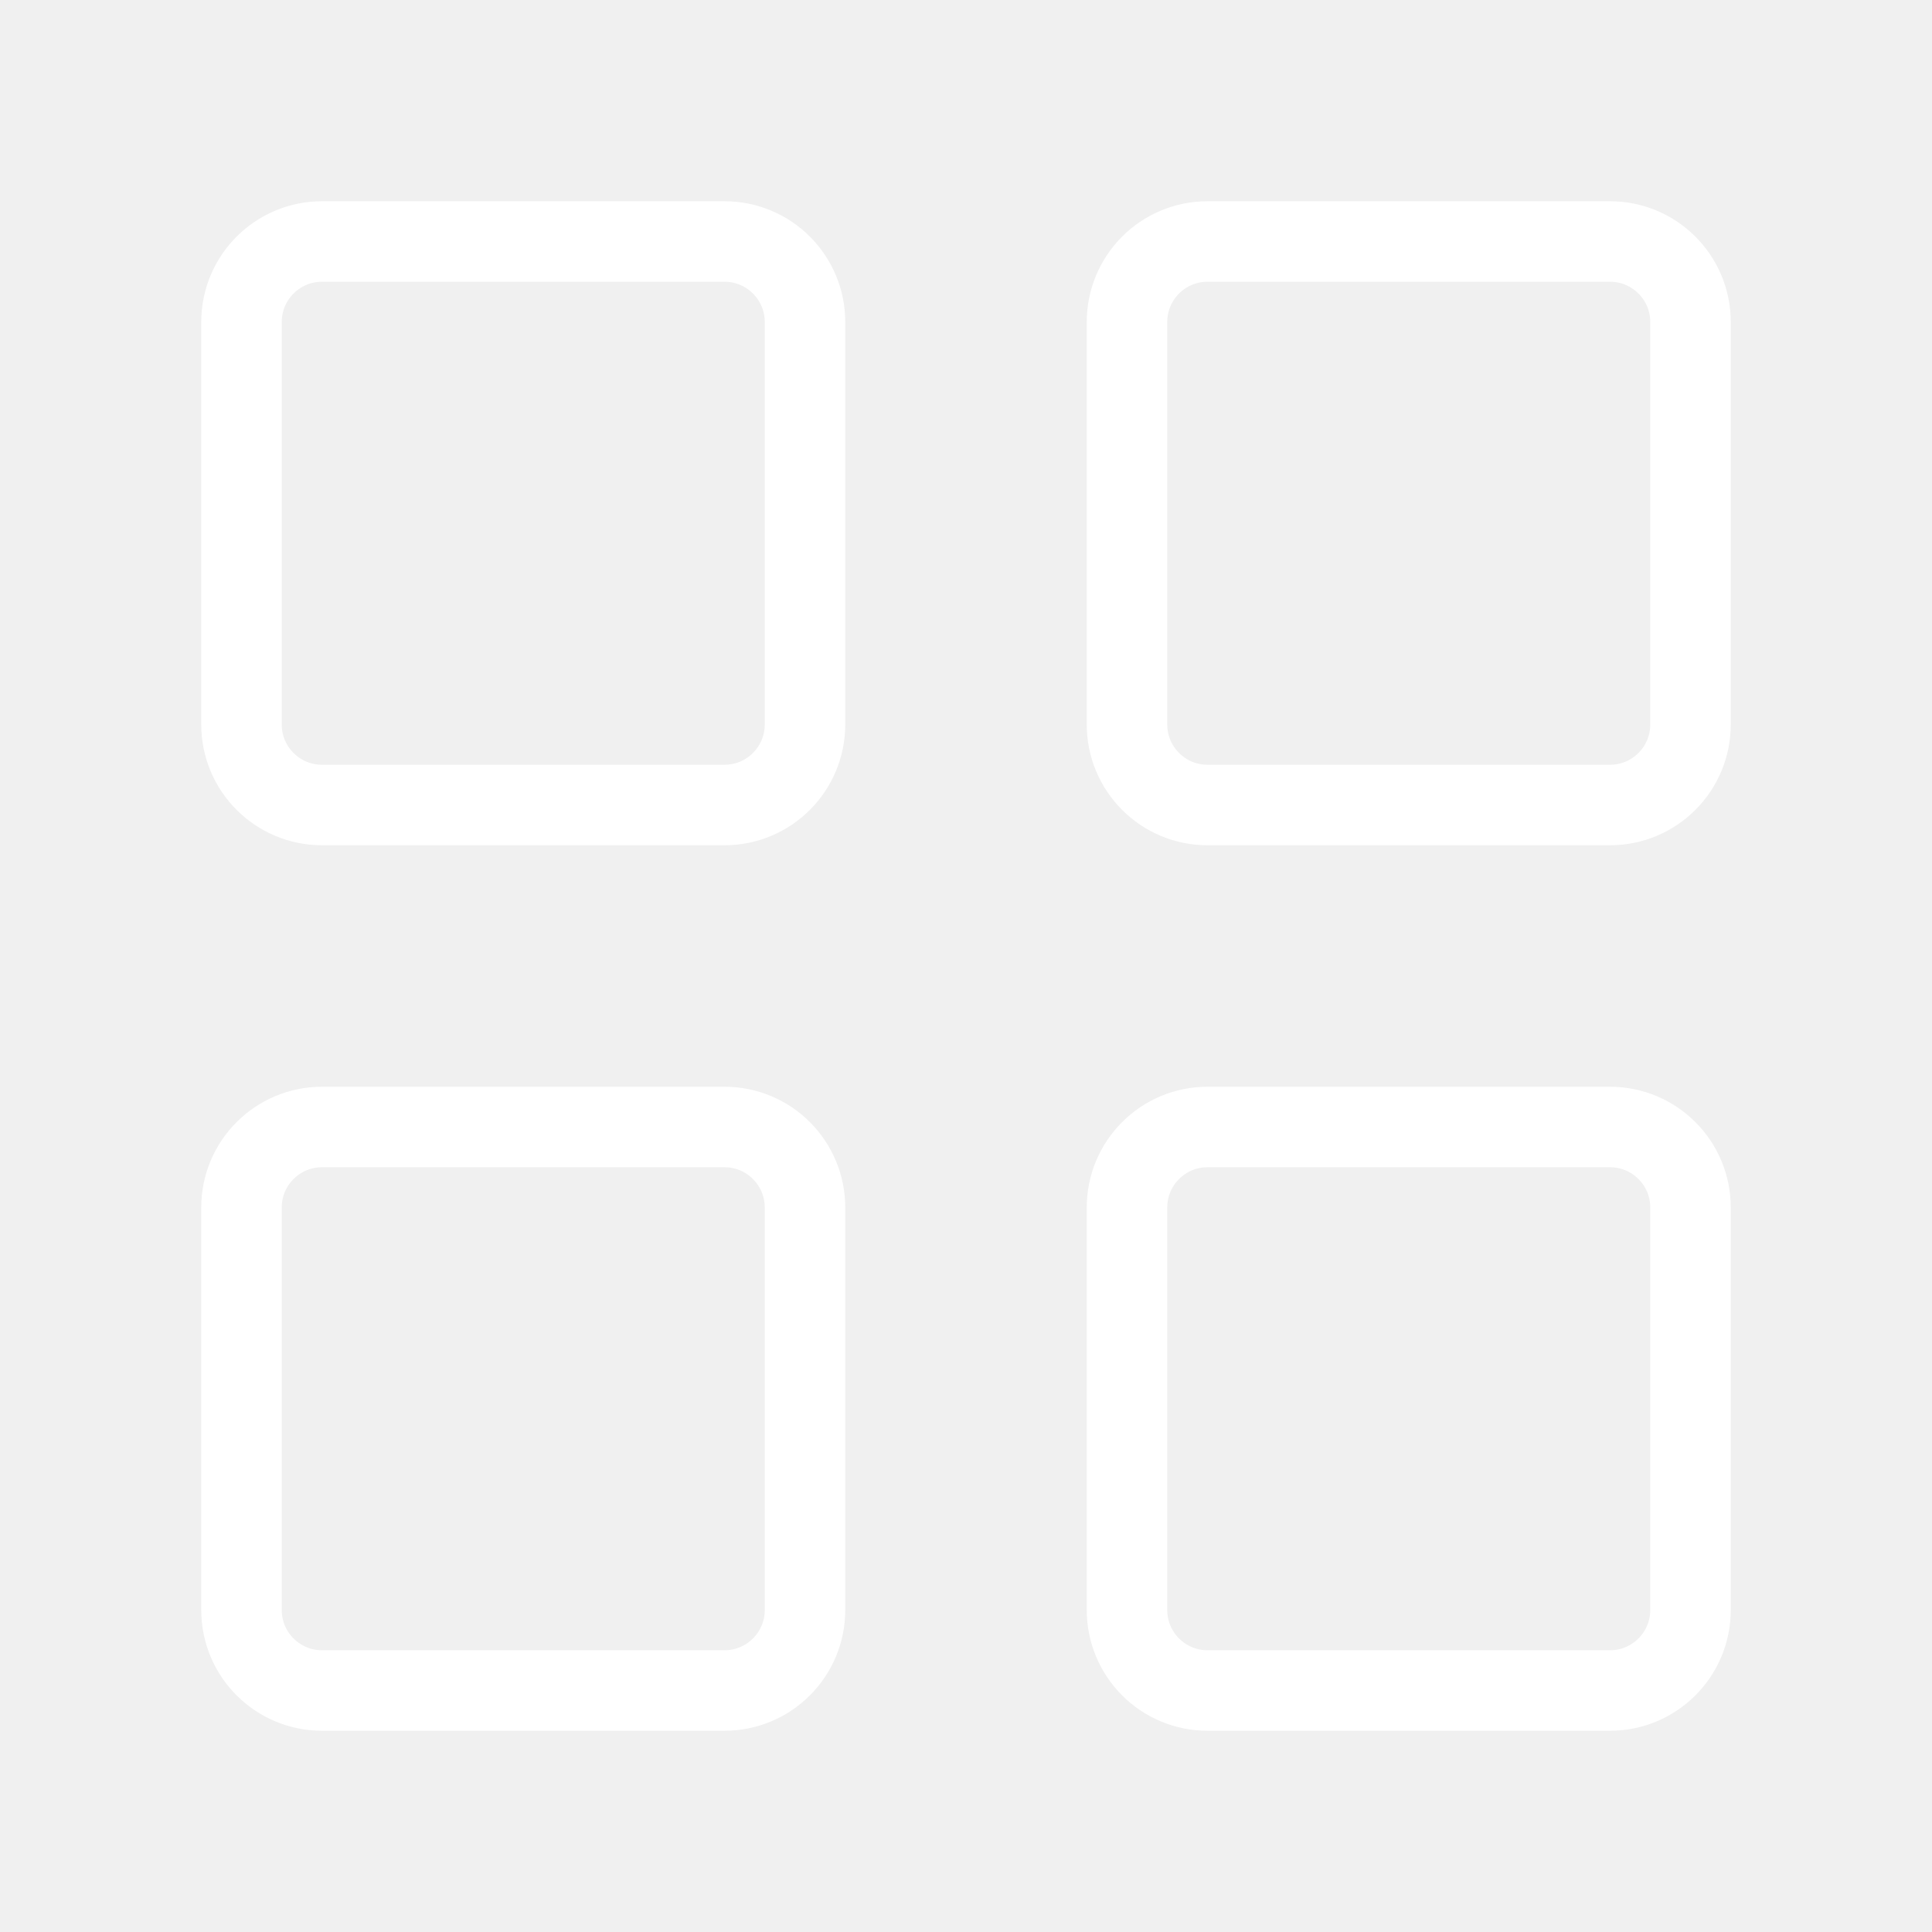
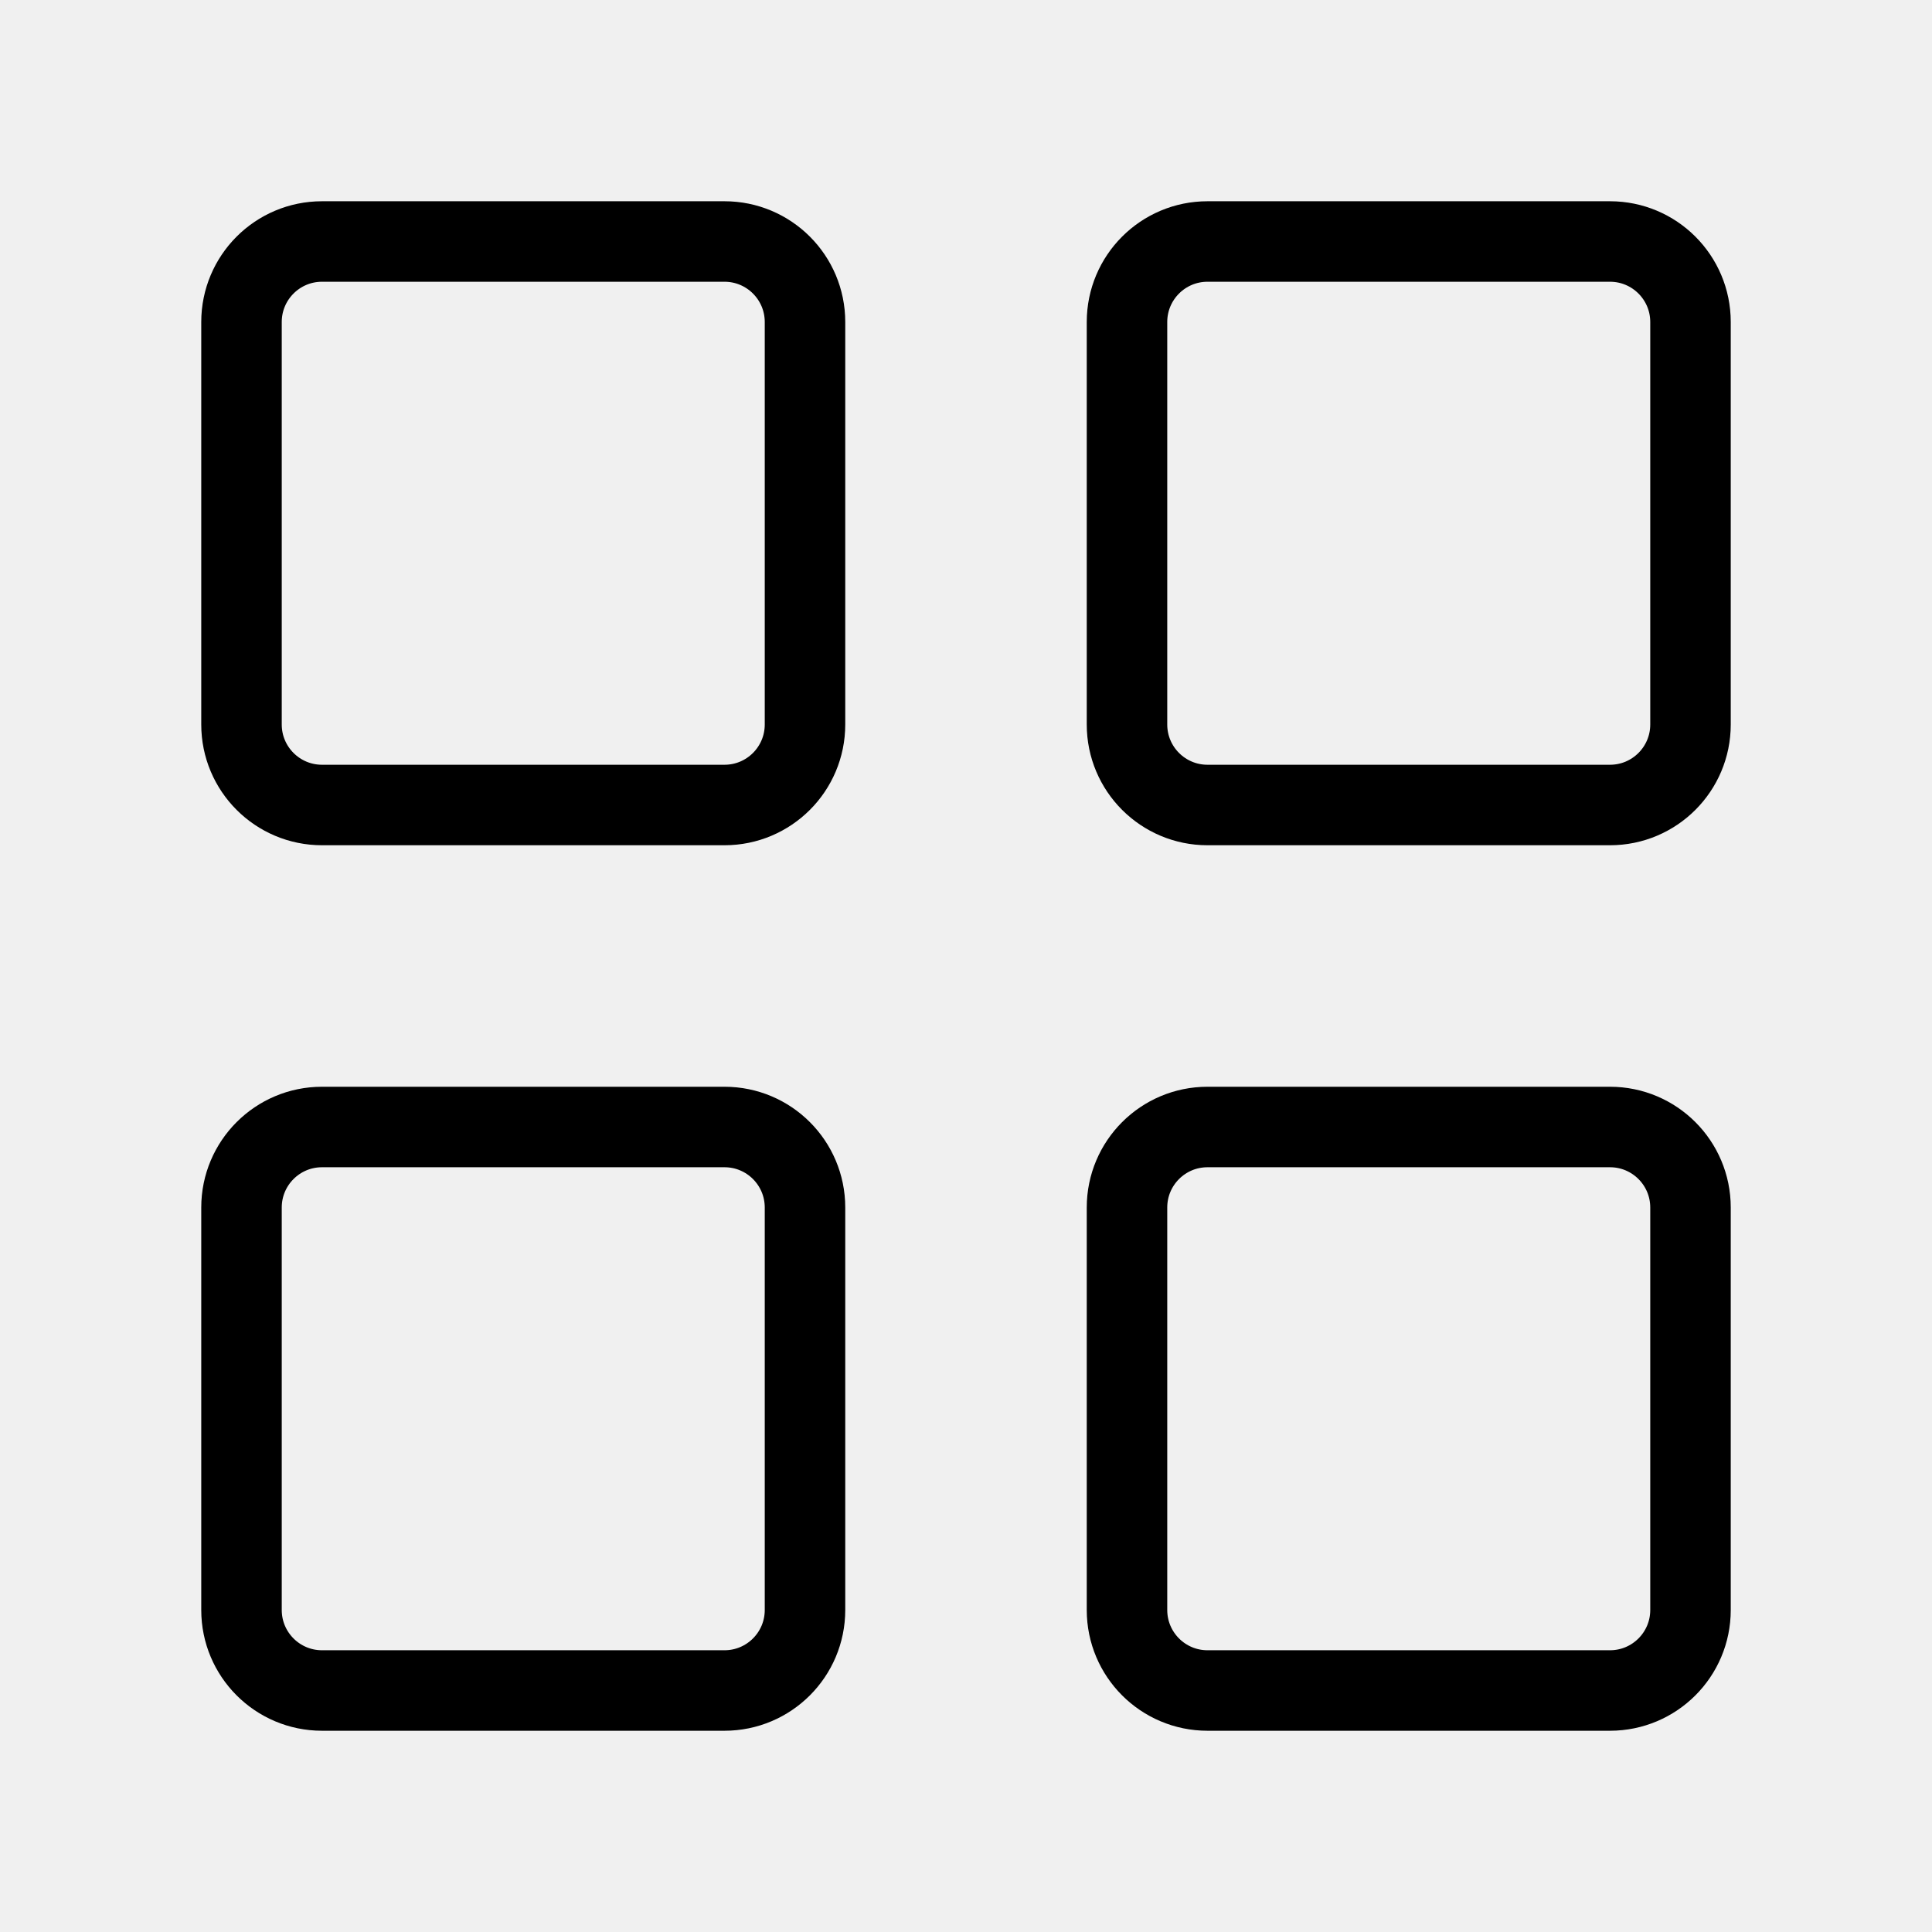
- <svg xmlns="http://www.w3.org/2000/svg" width="24" height="24" viewBox="0 0 24 24" fill="none" stroke="#ffffff" stroke-width="1" stroke-linecap="round" stroke-linejoin="round" class="lucide lucide-layout-grid-icon lucide-layout-grid">
+ <svg xmlns="http://www.w3.org/2000/svg" width="24" height="24" viewBox="0 0 24 24" fill="none" stroke="currentColor" stroke-width="1" stroke-linecap="round" stroke-linejoin="round" class="lucide lucide-layout-grid-icon lucide-layout-grid">
  <rect width="7" height="7" x="3" y="3" rx="1" />
  <rect width="7" height="7" x="14" y="3" rx="1" />
  <rect width="7" height="7" x="14" y="14" rx="1" />
  <rect width="7" height="7" x="3" y="14" rx="1" />
</svg>
